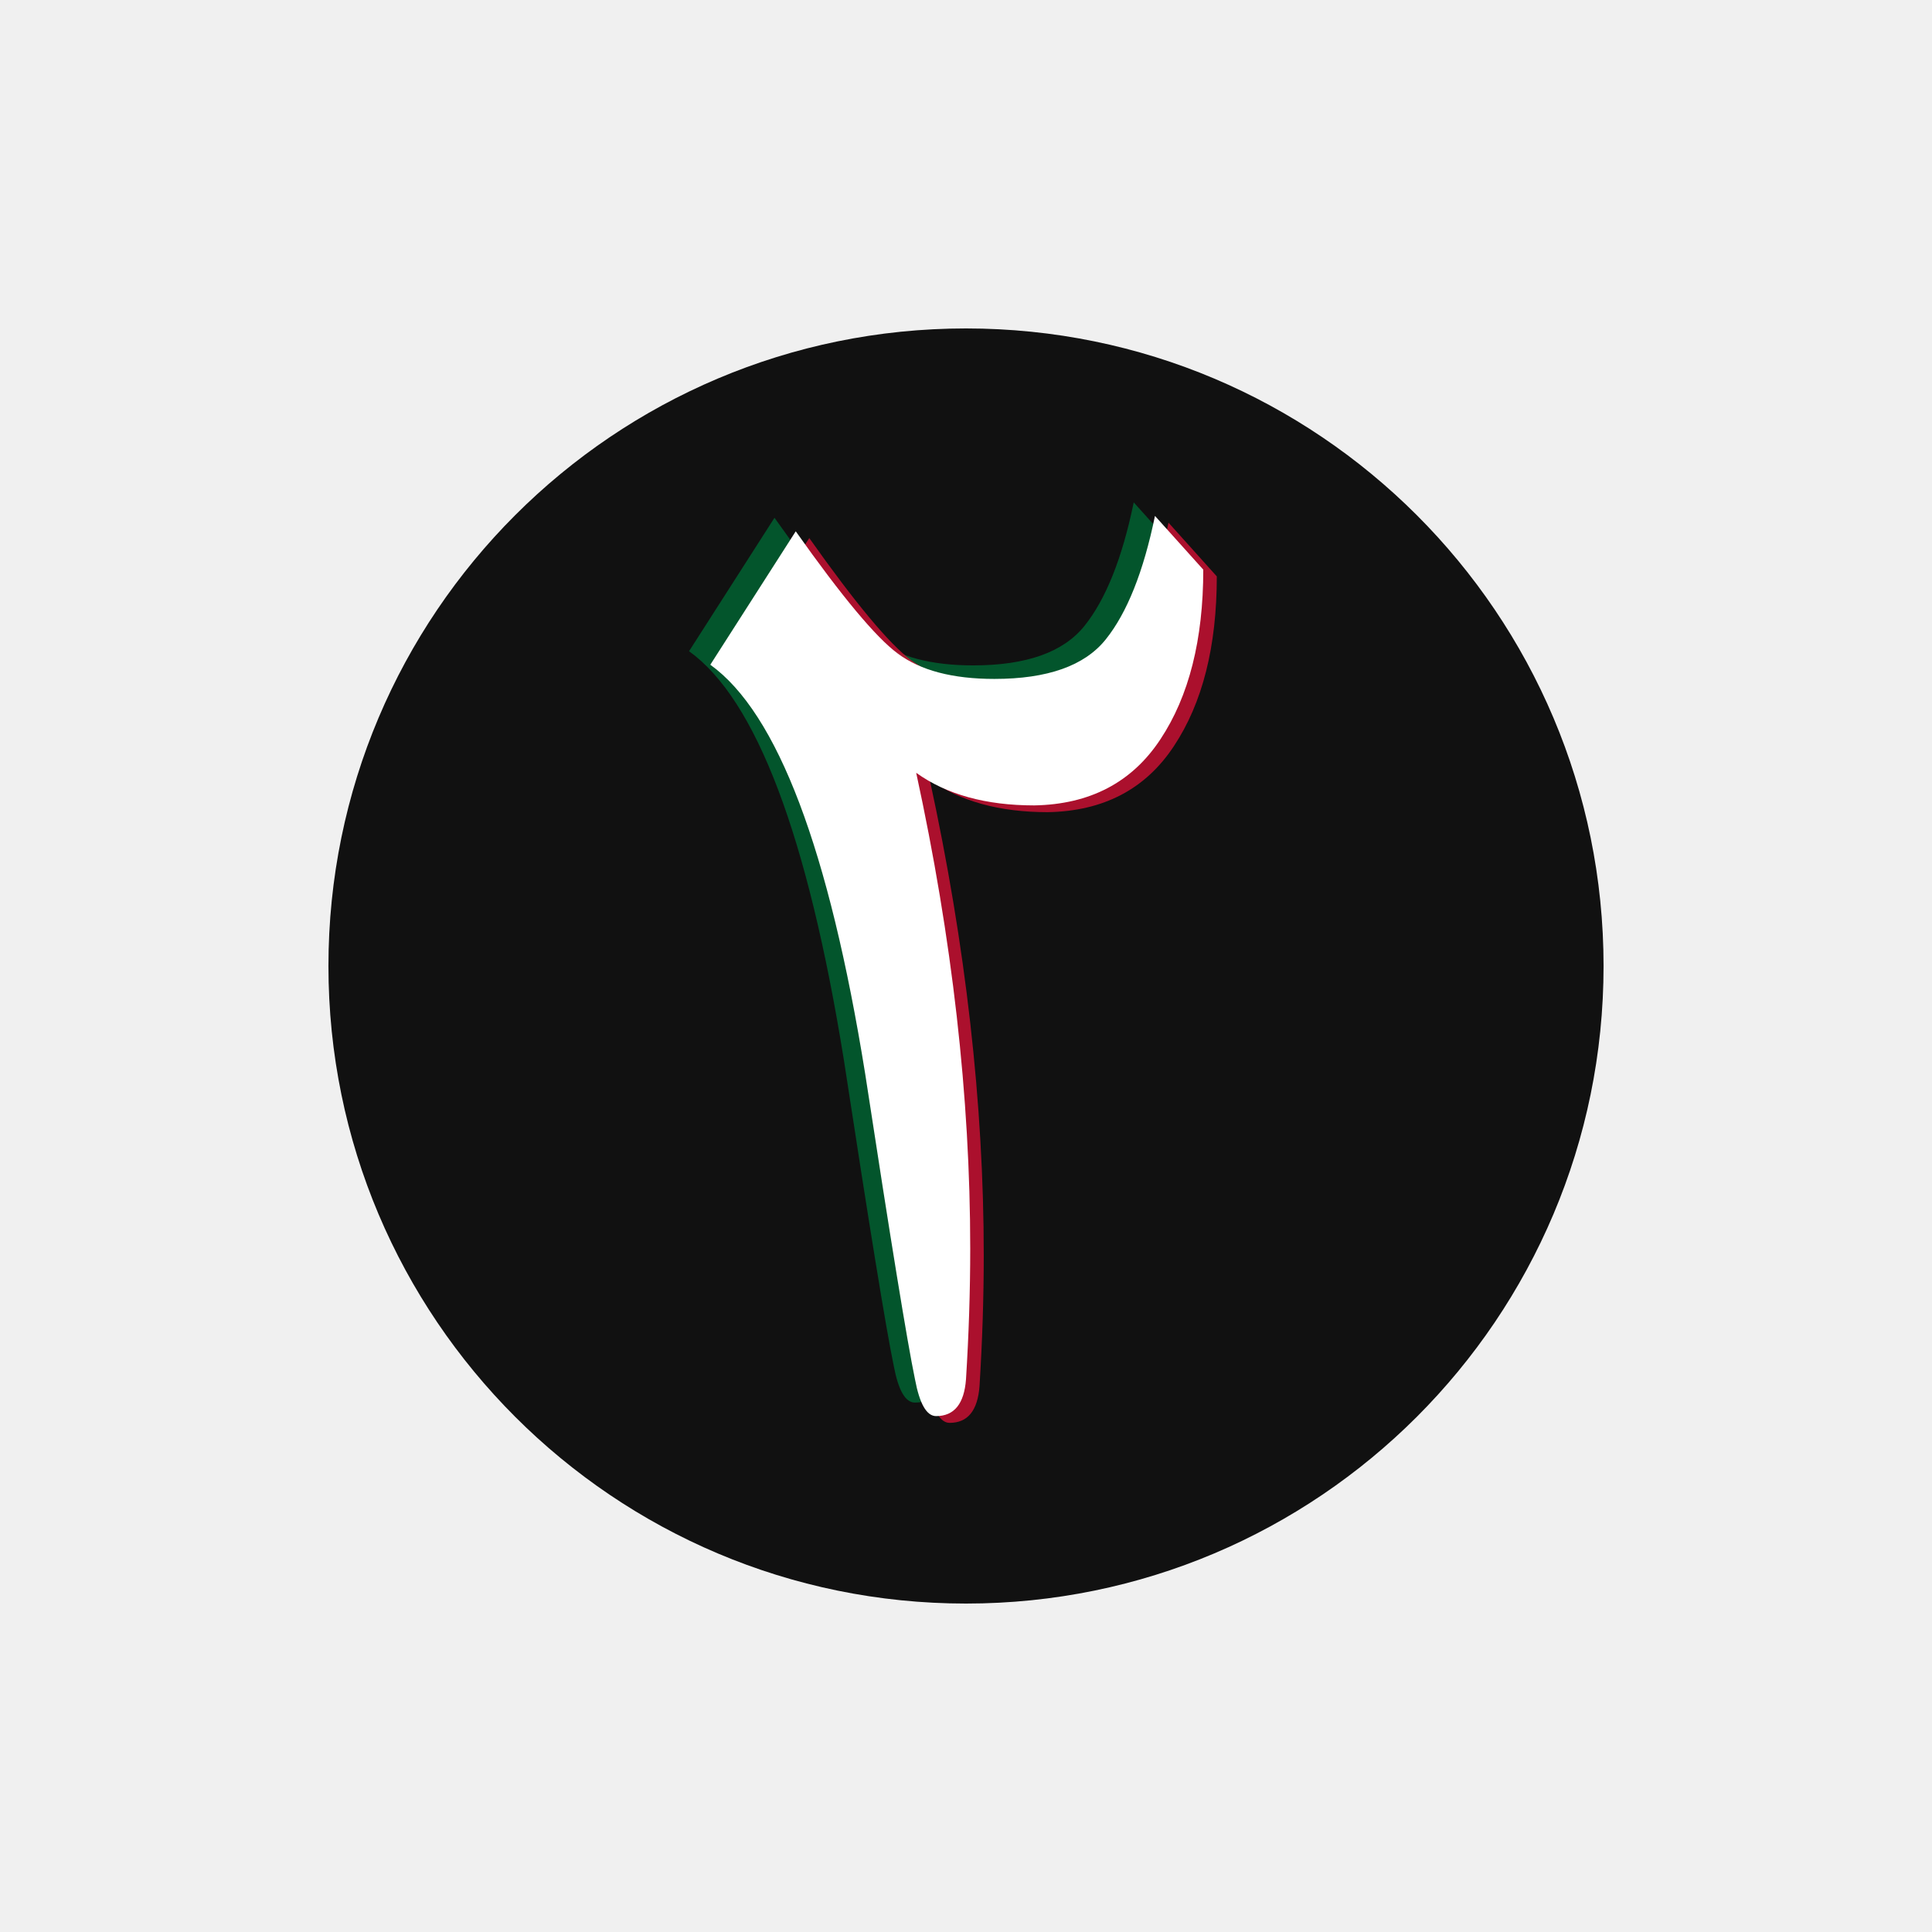
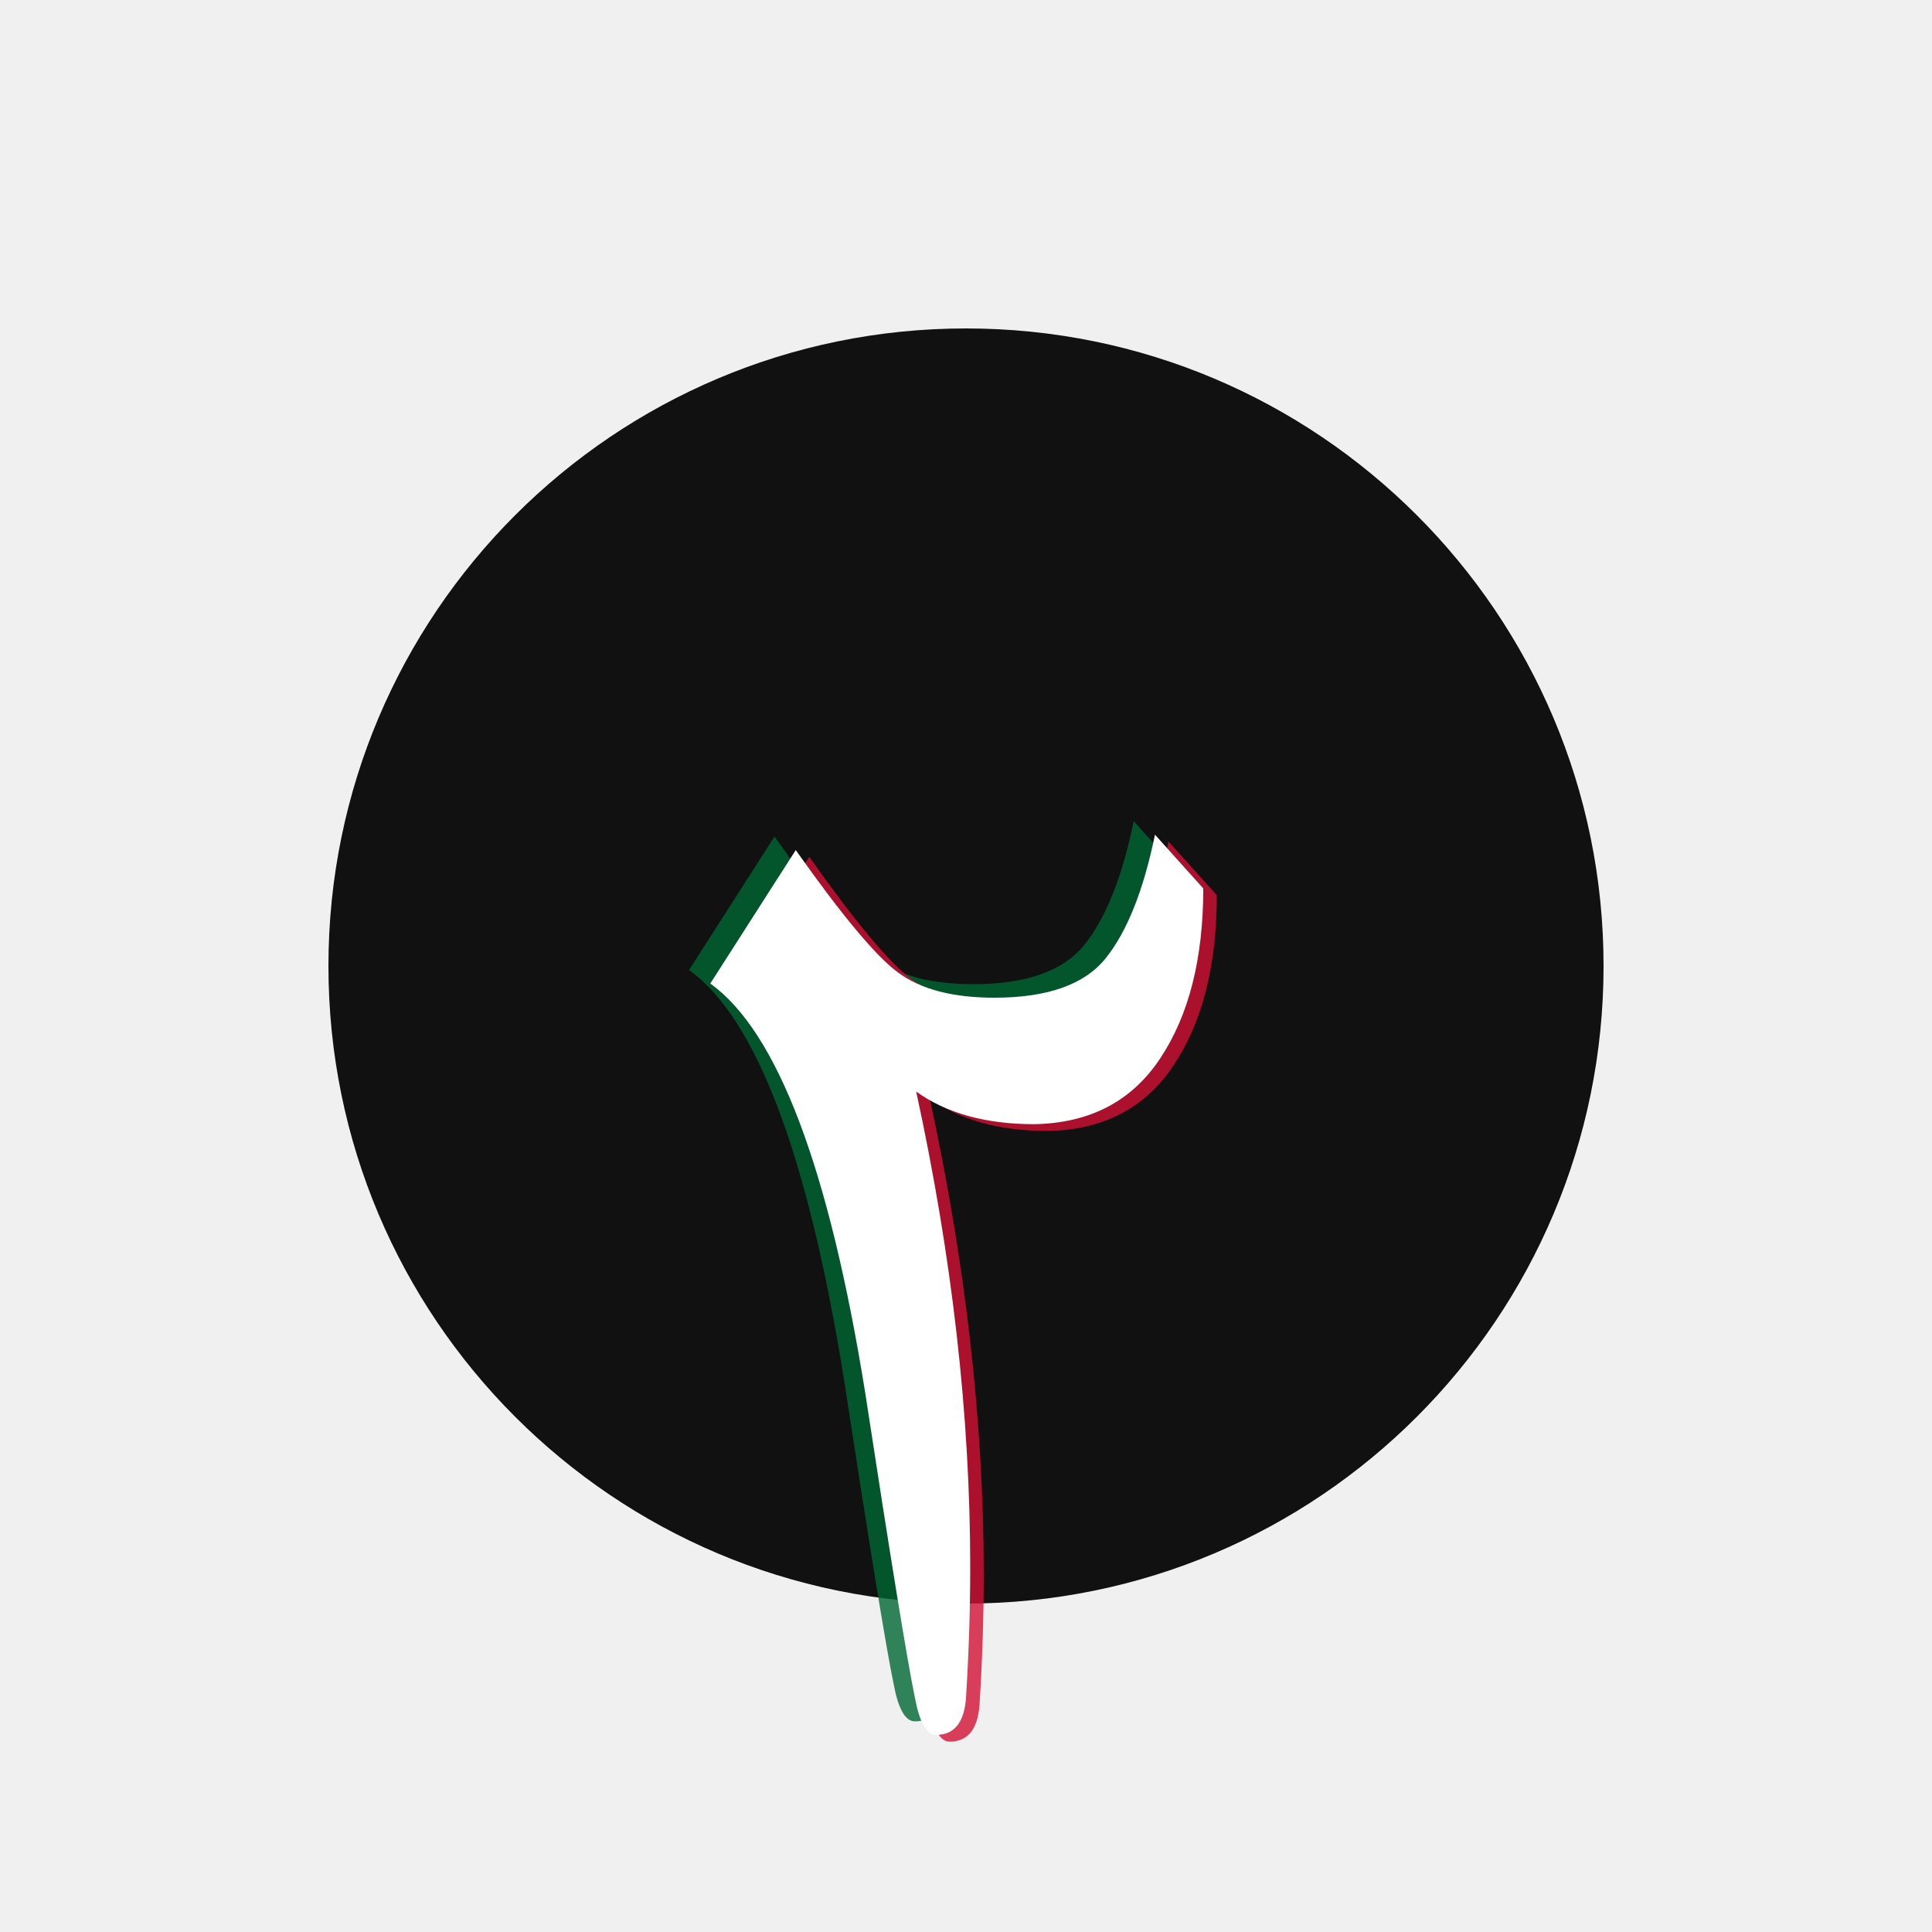
<svg viewBox="0 0 100 100">
  <circle cx="50" cy="50" r="33" fill="#111" />
-   <text x="50" y="51.5" text-anchor="middle" font-size="73.5" fill="#006633" opacity="0.8" dominant-baseline="middle" transform="translate(-1.1, -0.7)">٢</text>
-   <text x="50" y="51.5" text-anchor="middle" font-size="73.5" fill="#D21034" opacity="0.8" dominant-baseline="middle" transform="translate(0.7, 0.35)">٢</text>
-   <text x="50" y="51.5" text-anchor="middle" font-size="73.5" fill="#FFF" dominant-baseline="middle">٢</text>
+   <text x="50" y="68" text-anchor="middle" font-size="73.5" fill="#006633" opacity="0.8" dominant-baseline="middle" transform="translate(-1.1, -0.7)">٢</text>
+   <text x="50" y="68" text-anchor="middle" font-size="73.5" fill="#D21034" opacity="0.8" dominant-baseline="middle" transform="translate(0.7, 0.35)">٢</text>
+   <text x="50" y="68" text-anchor="middle" font-size="73.5" fill="#FFF" dominant-baseline="middle">٢</text>
</svg>
